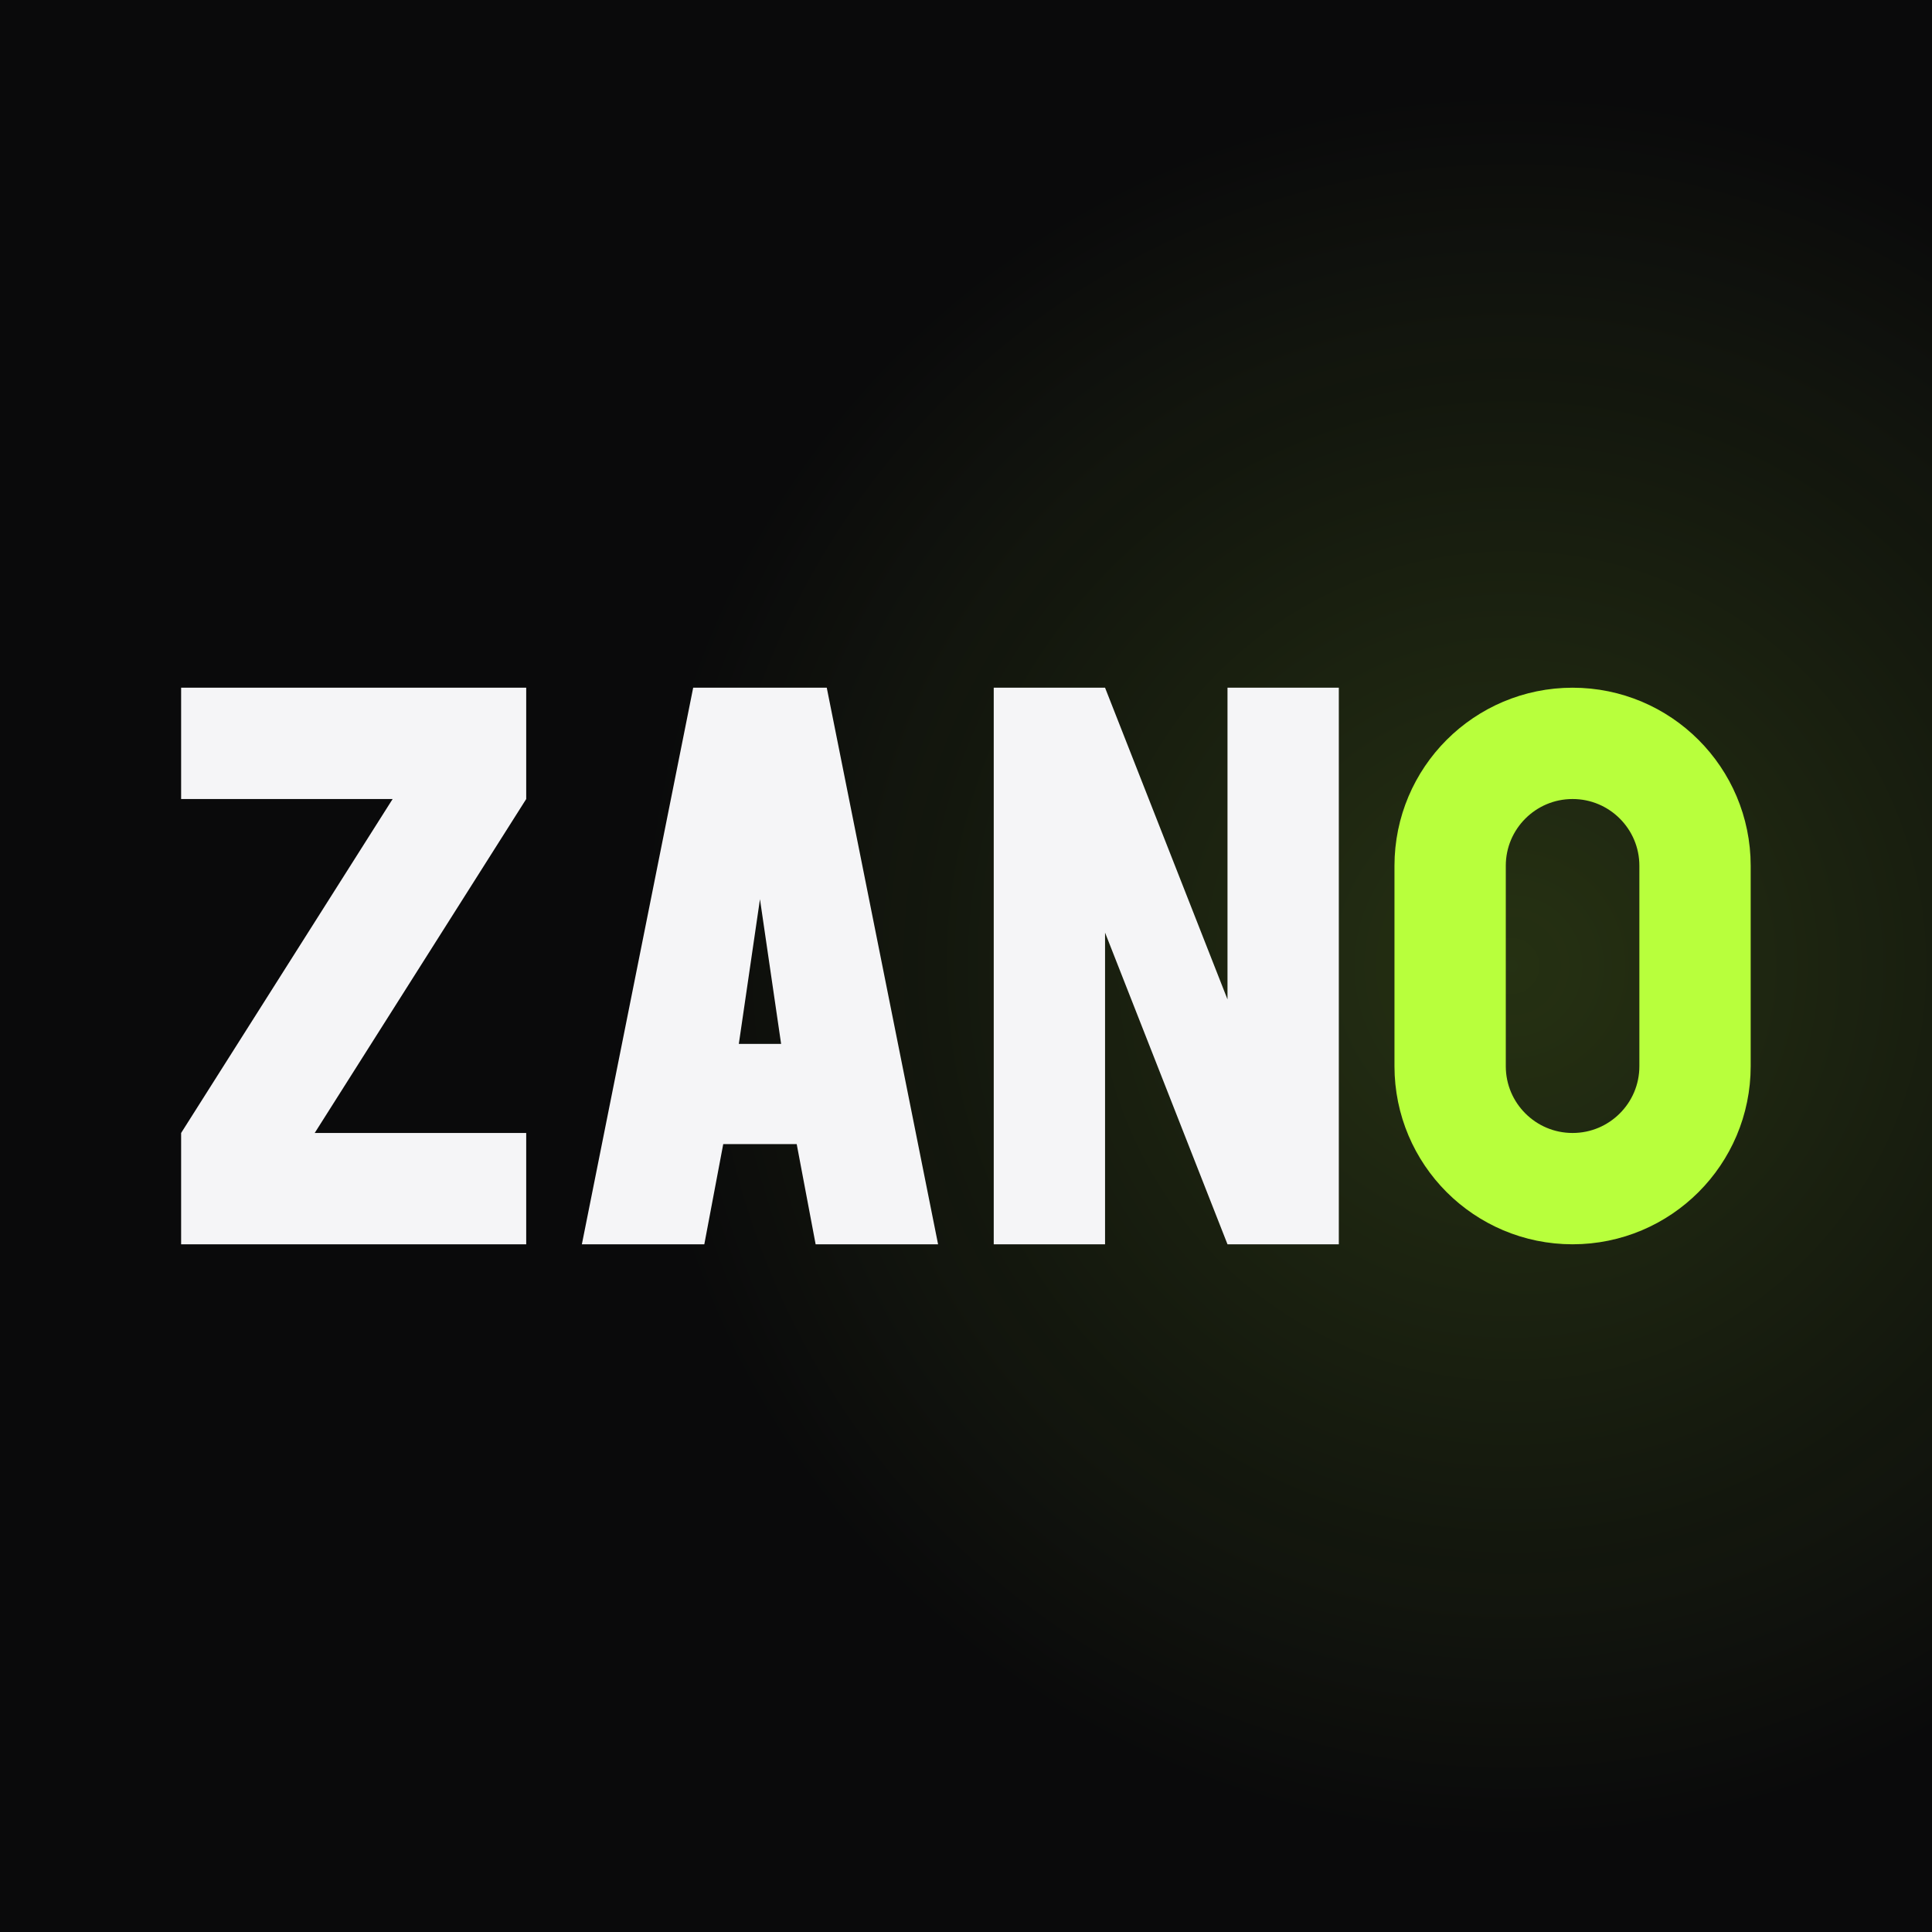
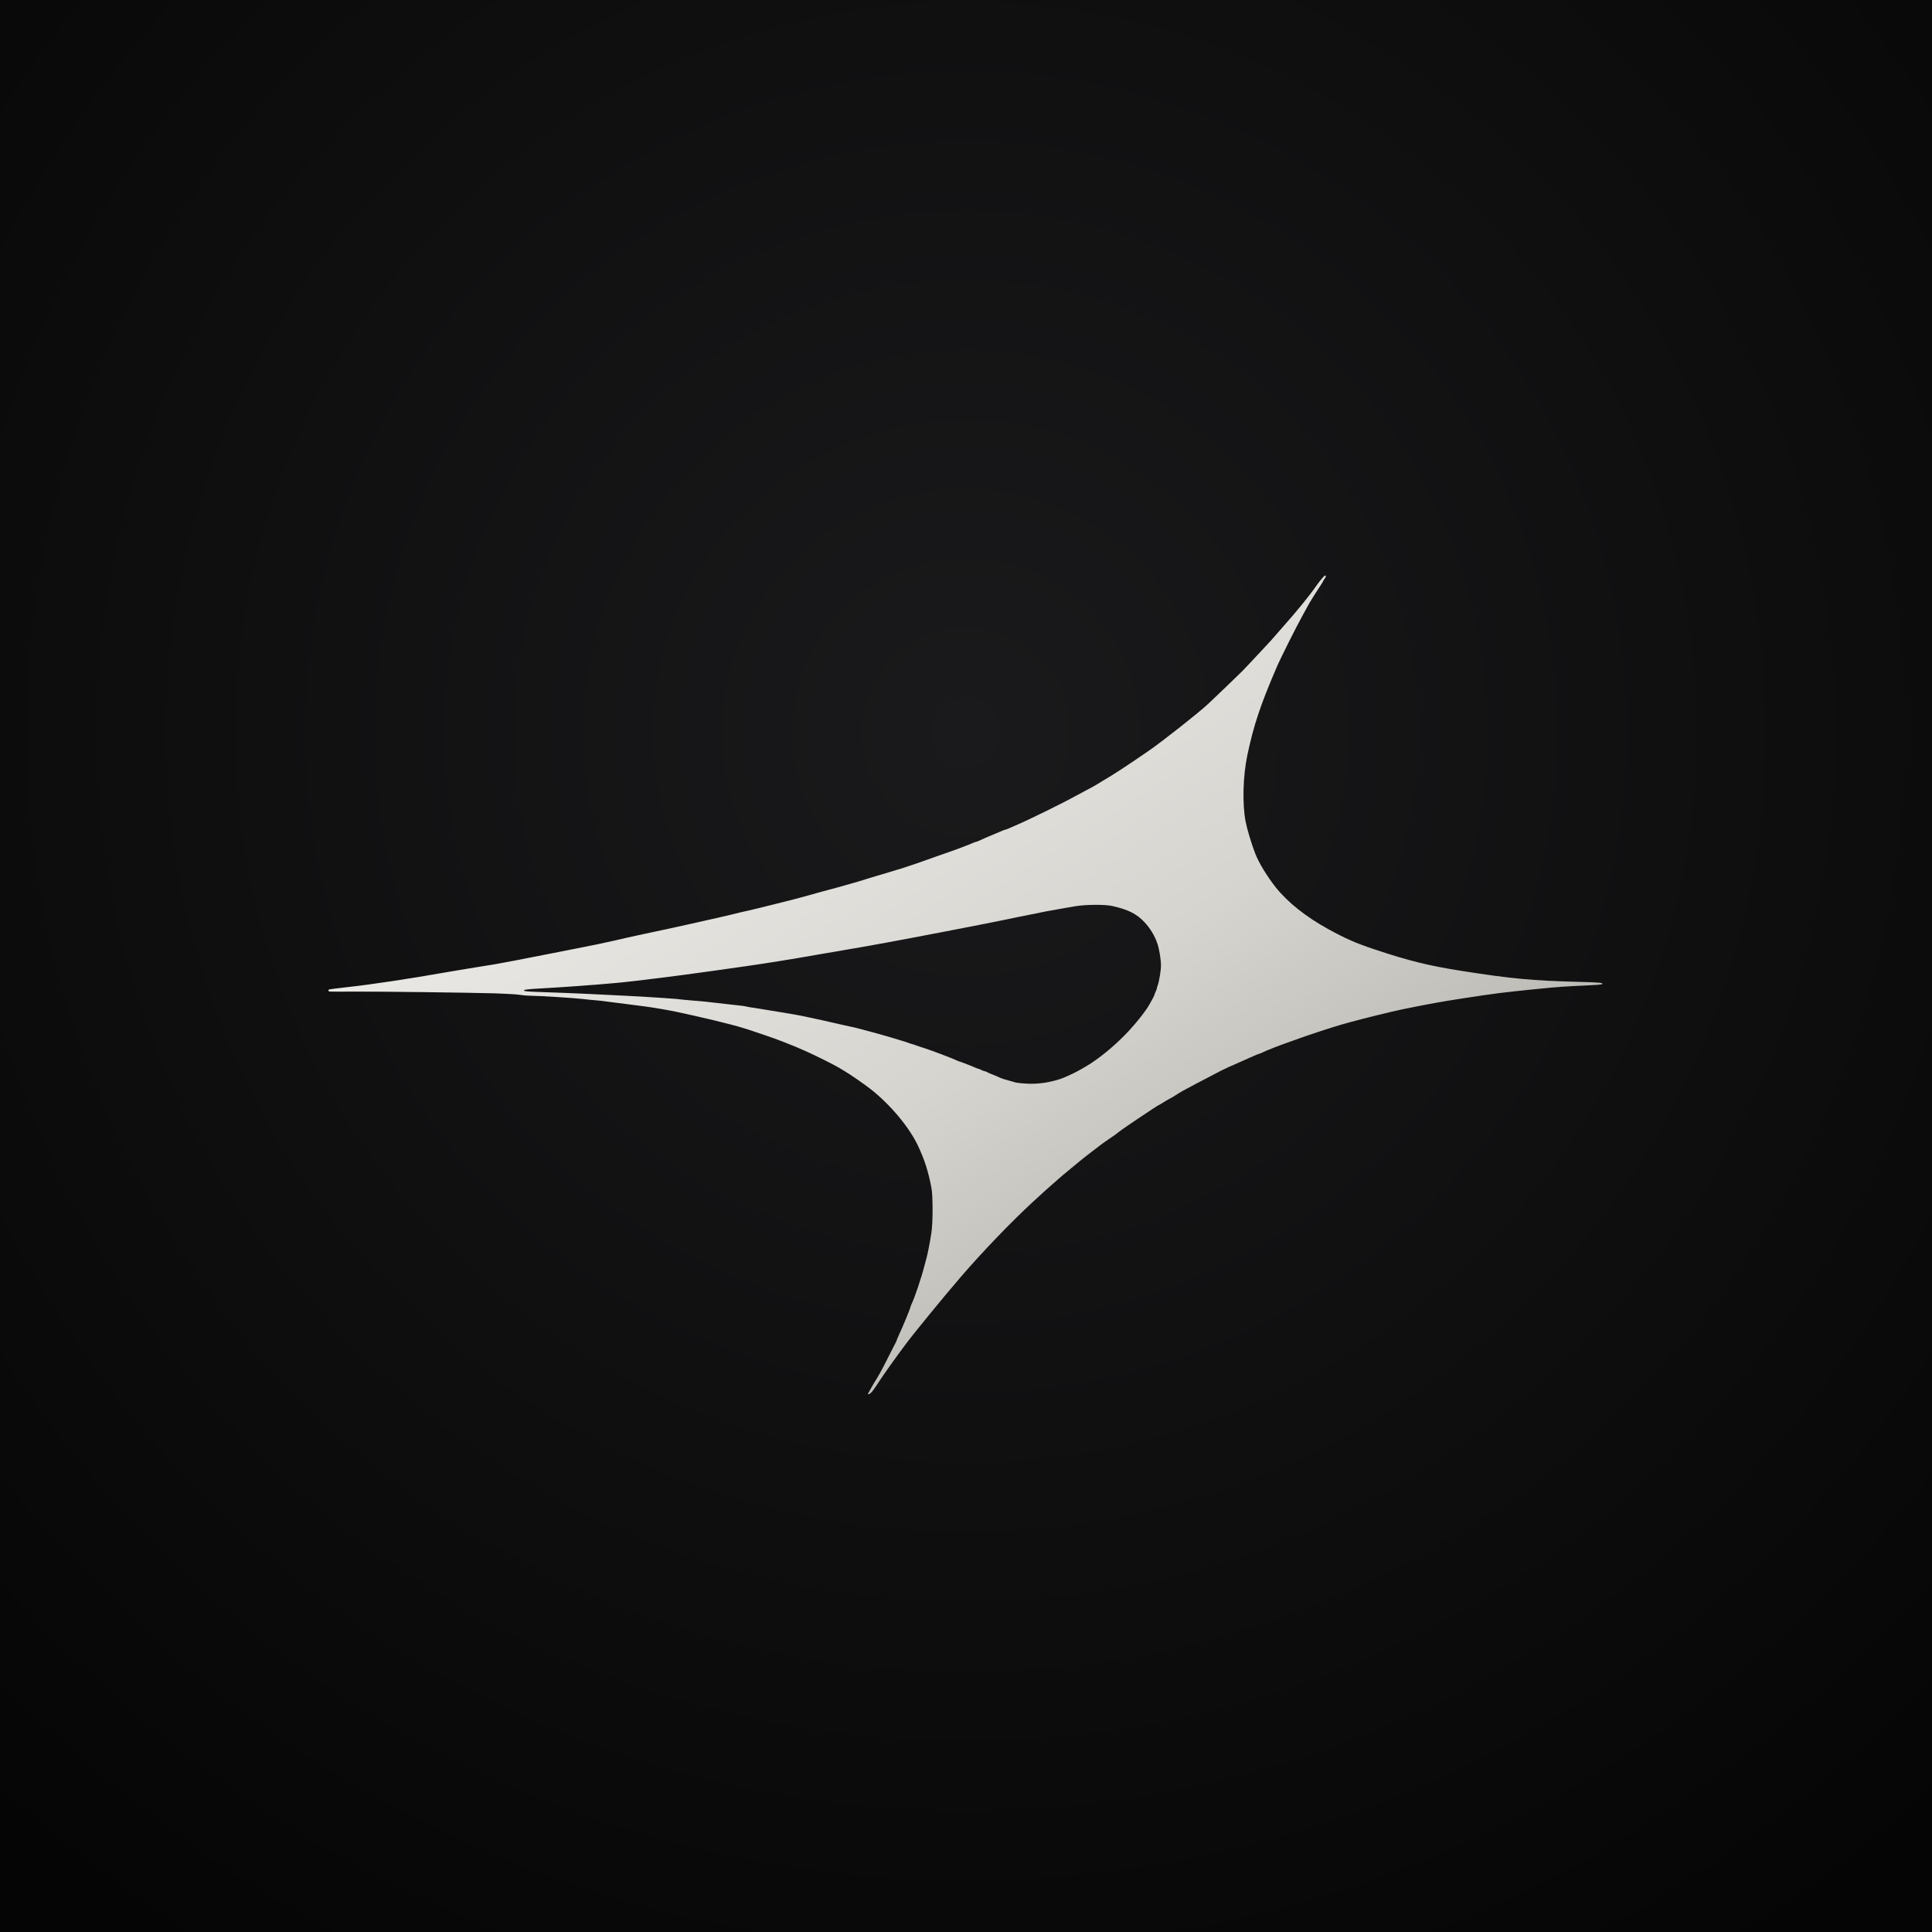
<svg xmlns="http://www.w3.org/2000/svg" viewBox="0 0 1024 1024">
  <defs>
-     <radialGradient id="g" cx="0.78" cy="0.5" r="0.45">
-       <stop offset="0" stop-color="#B8FF3C" stop-opacity="0.16" />
-       <stop offset="1" stop-color="#B8FF3C" stop-opacity="0" />
+     <linearGradient id="metal" x1="0" y1="0" x2="1" y2="1">
+       <stop offset="0" stop-color="#FAF9F6" />
+       <stop offset="0.55" stop-color="#D6D4CF" />
+       <stop offset="1" stop-color="#9E9C97" />
+     </linearGradient>
+     <radialGradient id="bg" cx="0.5" cy="0.38" r="0.75">
+       <stop offset="0" stop-color="#1A1A1C" />
+       <stop offset="1" stop-color="#050505" />
    </radialGradient>
  </defs>
-   <rect width="1024" height="1024" fill="#0A0A0B" />
-   <rect width="1024" height="1024" fill="url(#g)" />
-   <g transform="translate(96.0,364.5) scale(2.95)">
-     <path fill="#F5F5F7" fill-rule="evenodd" d="M0 0 H62 V20 L24 80 H62 V100 H0 V80 L38 20 H0 Z M72 100 L92 0 H116 L136 100 H114 L110.6 82 H97.4 L94 100 Z M100.2 64 H107.8 L104 38 Z M146 100 V0 H166 L188 56 V0 H208 V100 H188 L166 44 V100 Z" />
-     <rect x="228" y="10" width="44" height="80" rx="22" fill="none" stroke="#B8FF3C" stroke-width="20" />
-   </g>
+   <rect width="1024" height="1024" fill="url(#bg)" />
+   <path fill="url(#metal)" fill-rule="evenodd" transform="translate(174.08 305.04) scale(4.3393)" d="M66.46 99.61 C66.63 99.39 66.96 98.92 67.18 98.57 C67.70 97.75 69.30 95.50 70.54 93.85 C71.53 92.52 75.23 88.00 77.25 85.66 C79.84 82.65 83.38 78.96 86.02 76.53 C86.47 76.12 87.15 75.49 87.54 75.14 C87.92 74.79 88.37 74.39 88.53 74.26 C88.69 74.13 88.84 74.01 88.86 73.98 C88.93 73.89 90.34 72.69 91.19 72.01 C91.63 71.65 92.01 71.34 92.04 71.31 C92.07 71.27 93.05 70.52 94.28 69.58 C94.61 69.34 95.07 69.00 95.32 68.84 C95.98 68.40 96.24 68.21 96.61 67.91 C96.79 67.77 97.24 67.45 97.60 67.21 C97.97 66.96 98.52 66.59 98.82 66.38 C99.38 66.00 100.16 65.48 100.70 65.13 C100.86 65.03 101.09 64.89 101.20 64.81 C101.31 64.74 101.41 64.68 101.43 64.68 C101.45 64.68 101.65 64.56 101.86 64.43 C102.07 64.29 102.43 64.08 102.65 63.96 C103.07 63.74 103.22 63.65 103.87 63.23 C104.07 63.10 104.54 62.84 104.90 62.65 C105.27 62.45 105.82 62.16 106.12 62.00 C106.75 61.67 108.38 60.82 109.03 60.48 C109.55 60.22 110.22 59.91 111.47 59.37 C111.95 59.16 112.45 58.94 112.57 58.88 C113.38 58.52 113.64 58.41 113.71 58.41 C113.75 58.41 113.87 58.36 113.99 58.30 C114.47 58.05 116.21 57.37 117.37 56.97 C117.53 56.91 117.89 56.78 118.18 56.68 C119.37 56.23 122.71 55.14 123.67 54.87 C123.94 54.80 124.42 54.66 124.74 54.57 C126.48 54.09 130.06 53.21 131.16 52.99 C131.48 52.93 132.00 52.82 132.30 52.76 C132.60 52.70 133.19 52.58 133.61 52.50 C134.03 52.42 134.72 52.29 135.16 52.21 C136.64 51.93 141.04 51.25 143.03 51.00 C144.78 50.78 149.47 50.30 150.66 50.23 C151.33 50.18 152.69 50.11 153.69 50.07 C154.68 50.03 155.52 49.96 155.56 49.92 C155.75 49.74 155.38 49.70 152.65 49.63 C147.15 49.49 144.42 49.24 138.46 48.30 C134.42 47.67 131.93 47.05 127.82 45.68 C125.45 44.89 124.28 44.37 122.16 43.21 C119.42 41.71 117.17 39.92 115.71 38.09 C114.65 36.75 113.65 35.11 113.20 33.95 C112.76 32.82 112.20 30.96 112.03 30.07 C111.61 27.89 111.70 24.52 112.24 21.94 C113.00 18.32 113.84 15.80 115.80 11.25 C116.30 10.08 118.16 6.37 119.05 4.76 C119.34 4.24 119.69 3.61 119.82 3.36 C119.96 3.12 120.28 2.60 120.53 2.21 C121.16 1.27 121.53 0.67 121.53 0.62 C121.53 0.60 121.60 0.49 121.68 0.39 C121.85 0.18 121.87 0.00 121.74 0.00 C121.63 0.00 121.08 0.66 120.63 1.30 C119.83 2.46 118.30 4.34 116.49 6.38 C115.88 7.07 115.26 7.77 115.13 7.93 C114.88 8.22 112.35 10.92 111.68 11.62 C111.26 12.04 108.18 15.01 107.41 15.72 C106.20 16.84 101.80 20.30 100.22 21.39 C97.42 23.32 95.83 24.35 94.59 25.07 C94.48 25.13 94.21 25.30 94.00 25.43 C93.79 25.57 93.19 25.91 92.66 26.18 C92.13 26.46 91.55 26.77 91.37 26.87 C89.70 27.80 85.38 29.92 83.85 30.56 C83.59 30.67 83.23 30.83 83.05 30.91 C82.88 30.98 82.70 31.05 82.66 31.05 C82.61 31.05 82.44 31.11 82.27 31.19 C82.11 31.26 81.80 31.39 81.60 31.47 C80.79 31.80 79.60 32.32 79.41 32.42 C79.31 32.47 79.18 32.52 79.13 32.52 C79.08 32.52 78.90 32.59 78.73 32.66 C78.23 32.89 76.28 33.62 75.15 34.00 C74.92 34.08 74.56 34.20 74.34 34.28 C72.74 34.86 72.11 35.08 71.24 35.37 C70.24 35.71 70.11 35.75 68.44 36.25 C67.93 36.40 67.32 36.58 67.07 36.66 C66.83 36.73 66.35 36.88 66.00 36.98 C65.66 37.09 65.16 37.24 64.90 37.32 C64.63 37.41 64.25 37.52 64.05 37.57 C63.85 37.63 63.43 37.75 63.13 37.83 C62.82 37.92 62.34 38.05 62.06 38.13 C60.87 38.44 59.50 38.82 58.70 39.05 C57.90 39.28 56.19 39.73 55.31 39.94 C55.09 39.99 54.31 40.19 53.58 40.37 C52.85 40.56 51.87 40.79 51.40 40.90 C50.93 41.00 49.94 41.23 49.19 41.42 C47.71 41.77 47.30 41.87 46.05 42.14 C45.61 42.24 44.81 42.42 44.28 42.54 C43.76 42.66 42.53 42.93 41.56 43.14 C40.58 43.35 39.17 43.65 38.42 43.81 C37.67 43.98 36.84 44.16 36.58 44.21 C36.31 44.27 35.45 44.47 34.66 44.65 C33.87 44.83 32.28 45.17 31.12 45.39 C29.96 45.62 28.02 46.00 26.81 46.24 C23.31 46.93 22.05 47.17 20.46 47.46 C20.14 47.52 19.03 47.70 17.99 47.86 C16.96 48.03 15.28 48.30 14.27 48.48 C9.98 49.24 5.27 49.95 2.44 50.26 C1.17 50.40 0.10 50.54 0.06 50.56 C0.03 50.58 0.00 50.65 0.00 50.71 C0.00 50.84 0.00 50.84 3.02 50.82 C5.84 50.80 16.89 50.94 20.21 51.03 C21.57 51.07 22.92 51.15 23.34 51.21 C23.75 51.28 24.39 51.33 24.76 51.33 C25.72 51.33 30.01 51.60 31.12 51.73 C31.63 51.79 32.31 51.86 32.63 51.88 C32.96 51.90 33.69 51.99 34.26 52.07 C34.82 52.14 35.85 52.28 36.54 52.36 C39.79 52.75 41.69 53.08 44.69 53.77 C48.47 54.63 50.37 55.13 52.06 55.72 C52.49 55.86 53.02 56.04 53.24 56.12 C54.70 56.60 56.66 57.36 58.22 58.06 C59.51 58.63 61.84 59.80 62.43 60.16 C62.63 60.29 62.89 60.45 63.02 60.52 C63.61 60.85 65.48 62.14 66.30 62.79 C68.69 64.69 70.96 67.42 72.01 69.65 C72.82 71.38 73.26 72.75 73.65 74.78 C73.84 75.77 73.84 79.00 73.65 80.27 C73.50 81.29 73.20 82.83 73.05 83.37 C72.99 83.57 72.87 84.02 72.78 84.37 C72.45 85.68 71.60 88.22 71.23 88.98 C71.16 89.14 71.09 89.31 71.09 89.34 C71.09 89.49 70.20 91.65 69.65 92.83 C69.51 93.13 69.40 93.40 69.40 93.44 C69.40 93.49 69.22 93.84 69.01 94.23 C68.80 94.63 68.40 95.41 68.12 95.98 C67.61 97.00 67.08 97.96 66.66 98.60 C66.55 98.78 66.40 99.03 66.34 99.15 C66.28 99.27 66.14 99.51 66.04 99.69 C65.86 99.98 65.86 100.00 66.00 100.00 C66.08 100.00 66.27 99.84 66.46 99.61 Z M84.67 62.02 C84.30 61.99 83.90 61.93 83.79 61.88 C83.68 61.84 83.39 61.76 83.15 61.70 C82.67 61.58 82.11 61.40 81.92 61.29 C81.86 61.25 81.52 61.11 81.19 60.98 C80.85 60.85 80.50 60.70 80.42 60.64 C80.34 60.59 80.22 60.55 80.16 60.55 C80.10 60.55 79.92 60.48 79.76 60.40 C79.60 60.32 79.44 60.25 79.40 60.25 C79.37 60.25 79.23 60.20 79.10 60.15 C78.73 59.97 77.17 59.37 77.11 59.37 C77.08 59.37 76.95 59.32 76.82 59.26 C76.00 58.89 73.84 58.07 72.79 57.73 C72.40 57.61 71.97 57.46 71.83 57.41 C71.69 57.35 71.49 57.29 71.39 57.26 C71.28 57.24 71.09 57.17 70.94 57.12 C70.80 57.06 70.40 56.93 70.06 56.83 C69.71 56.73 69.15 56.56 68.81 56.45 C67.78 56.14 64.75 55.31 64.23 55.20 C63.50 55.05 62.50 54.82 61.76 54.65 C61.14 54.50 60.35 54.33 58.74 53.98 C57.76 53.76 56.70 53.57 55.13 53.32 C54.35 53.19 53.46 53.05 53.13 52.99 C52.81 52.93 52.28 52.85 51.96 52.80 C51.63 52.76 51.25 52.70 51.11 52.66 C50.97 52.62 50.68 52.57 50.48 52.55 C50.28 52.53 49.55 52.45 48.86 52.37 C46.42 52.08 45.53 51.99 44.54 51.92 C44.00 51.88 43.45 51.83 43.33 51.81 C42.19 51.61 32.28 51.08 26.33 50.89 C24.25 50.82 23.89 50.79 23.89 50.67 C23.89 50.58 24.39 50.52 25.83 50.44 C28.45 50.30 32.22 50.03 35.10 49.77 C35.96 49.70 38.70 49.38 40.74 49.12 C41.35 49.04 42.40 48.91 43.07 48.82 C43.74 48.73 45.20 48.53 46.31 48.38 C47.43 48.22 49.44 47.93 50.77 47.75 C53.17 47.41 56.65 46.86 59.55 46.34 C60.36 46.20 61.89 45.94 62.94 45.76 C66.04 45.24 69.57 44.59 75.18 43.51 C76.04 43.34 77.08 43.14 77.51 43.06 C78.81 42.81 81.92 42.20 82.85 42.00 C83.34 41.90 83.99 41.76 84.29 41.70 C84.60 41.64 85.23 41.52 85.69 41.42 C87.02 41.14 88.38 40.88 89.34 40.72 C89.83 40.63 90.66 40.49 91.19 40.40 C92.47 40.18 94.85 40.16 95.76 40.37 C97.70 40.81 98.72 41.32 99.69 42.36 C100.39 43.11 100.93 44.01 101.26 44.98 C101.47 45.58 101.70 46.97 101.69 47.63 C101.69 48.23 101.47 49.55 101.30 50.04 C101.24 50.20 101.18 50.38 101.18 50.44 C101.18 50.50 101.11 50.69 101.03 50.85 C100.95 51.01 100.89 51.18 100.89 51.22 C100.88 51.30 100.63 51.79 100.23 52.48 C99.81 53.21 98.77 54.53 97.79 55.59 C96.43 57.06 94.70 58.55 93.17 59.56 C92.52 59.99 91.35 60.65 90.74 60.92 C90.46 61.04 90.13 61.19 90.01 61.25 C89.28 61.59 87.94 61.93 86.96 62.02 C86.09 62.10 85.70 62.10 84.67 62.02 Z" />
</svg>
